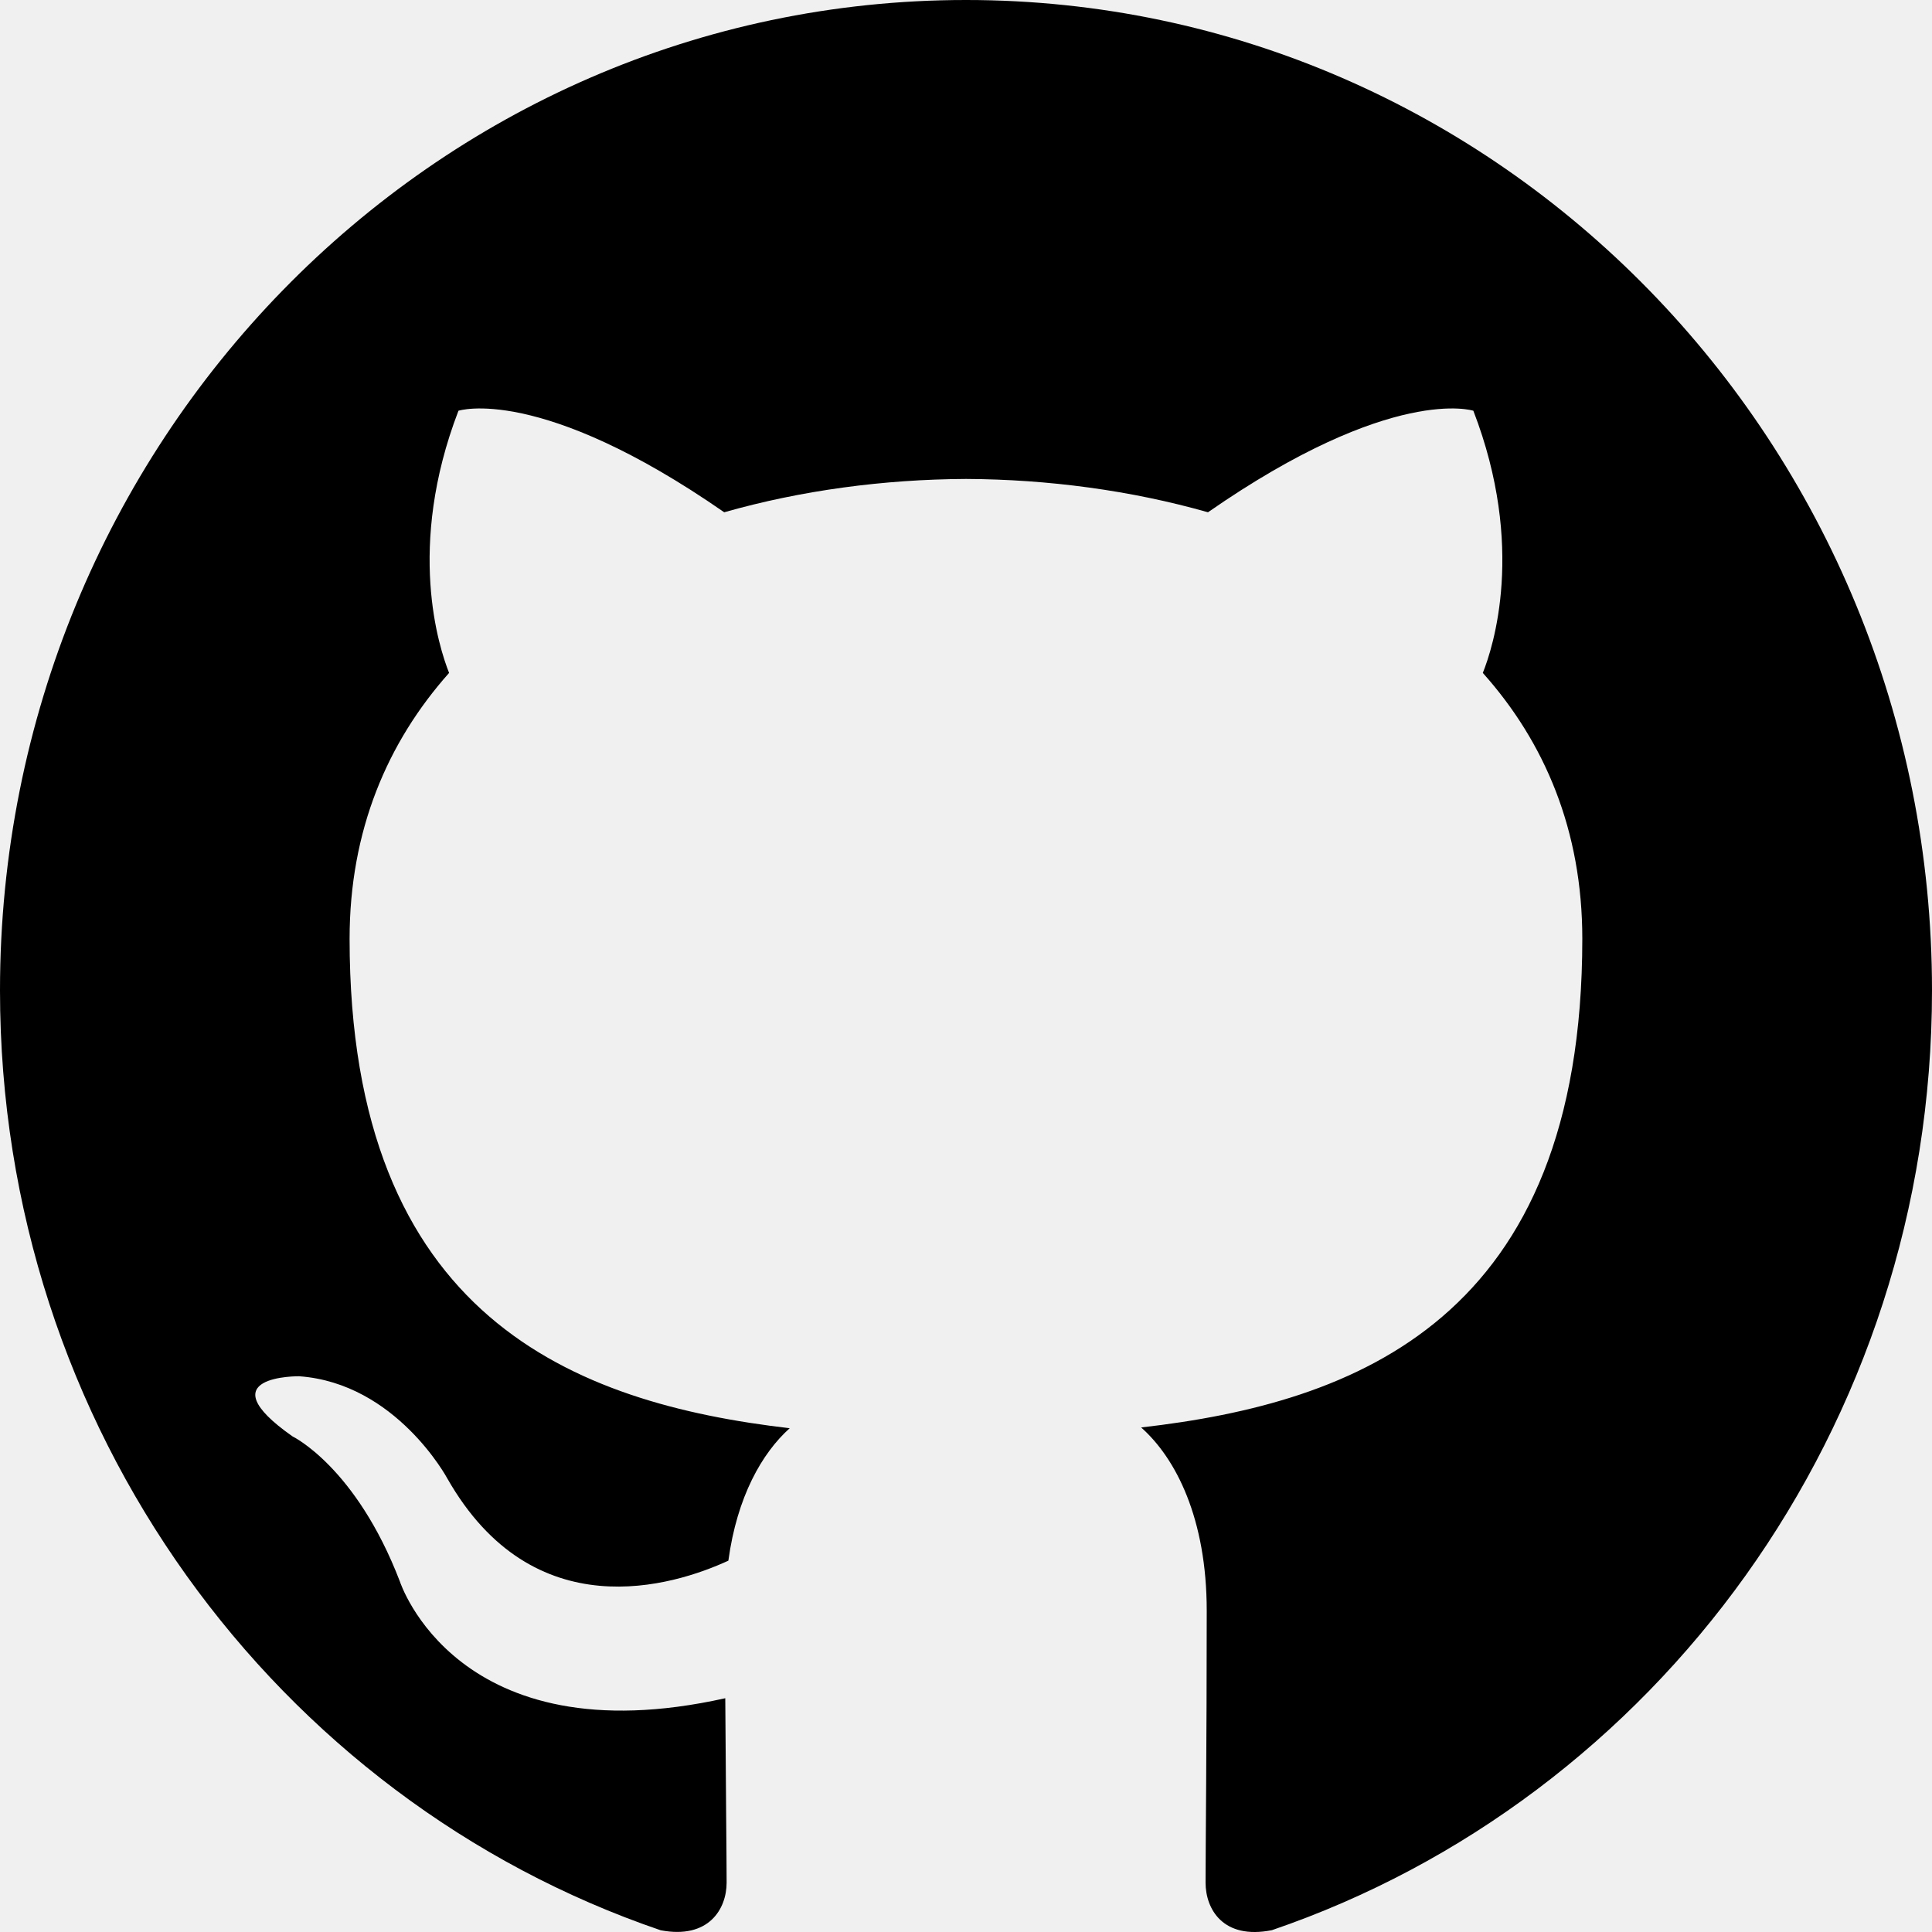
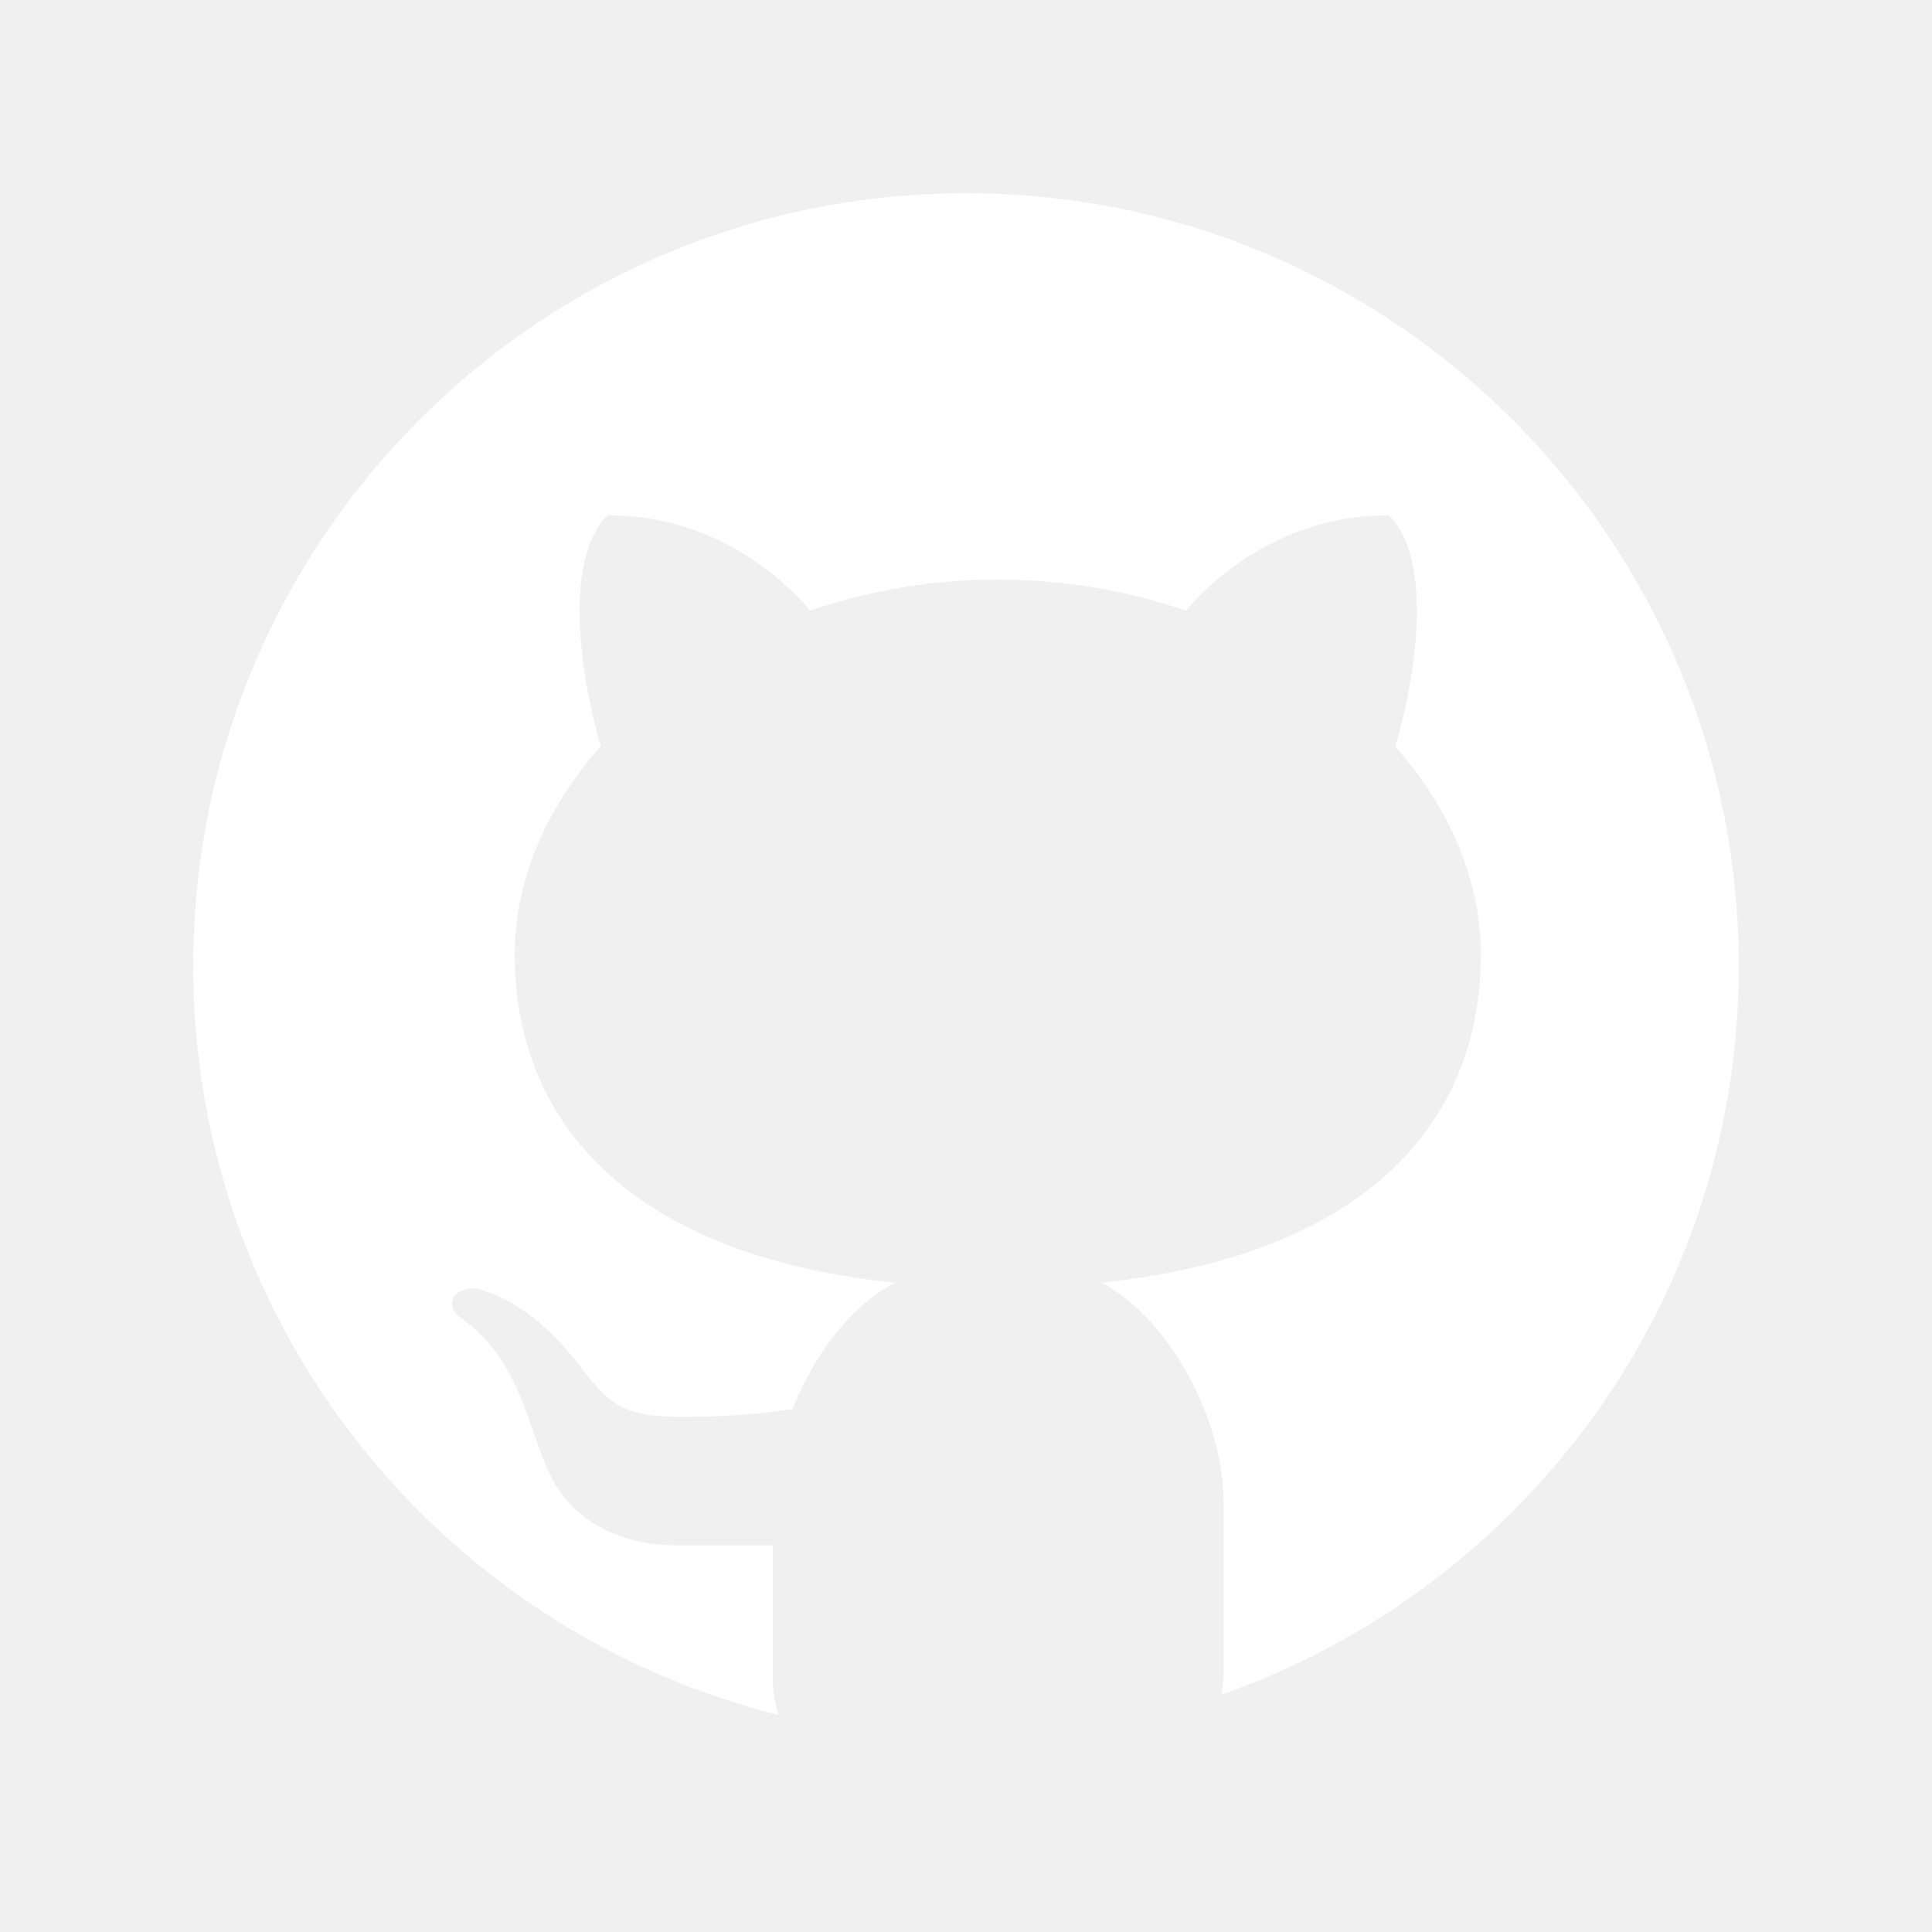
- <svg xmlns="http://www.w3.org/2000/svg" width="800px" height="800px" viewBox="0 0 20 20" version="1.1">
-   <defs>
- 
- </defs>
-   <g id="Page-1" stroke="none" stroke-width="1" fill="none" fill-rule="evenodd">
-     <g id="Dribbble-Light-Preview" transform="translate(-140, -7559)" fill="#000000">
-       <g id="icons" transform="translate(56, 160)">
-         <path d="M94,7399 C99.523,7399 104,7403.59 104,7409.253 C104,7413.782 101.138,7417.624 97.167,7418.981 C96.66,7419.082 96.48,7418.762 96.48,7418.489 C96.48,7418.151 96.492,7417.047 96.492,7415.675 C96.492,7414.719 96.172,7414.095 95.813,7413.777 C98.04,7413.523 100.38,7412.656 100.38,7408.718 C100.38,7407.598 99.992,7406.684 99.35,7405.966 C99.454,7405.707 99.797,7404.664 99.252,7403.252 C99.252,7403.252 98.414,7402.977 96.505,7404.303 C95.706,7404.076 94.85,7403.962 94,7403.958 C93.15,7403.962 92.295,7404.076 91.497,7404.303 C89.586,7402.977 88.746,7403.252 88.746,7403.252 C88.203,7404.664 88.546,7405.707 88.649,7405.966 C88.01,7406.684 87.619,7407.598 87.619,7408.718 C87.619,7412.646 89.954,7413.526 92.175,7413.785 C91.889,7414.041 91.63,7414.493 91.54,7415.156 C90.97,7415.418 89.522,7415.871 88.63,7414.304 C88.63,7414.304 88.101,7413.319 87.097,7413.247 C87.097,7413.247 86.122,7413.234 87.029,7413.87 C87.029,7413.87 87.684,7414.185 88.139,7415.37 C88.139,7415.37 88.726,7417.2 91.508,7416.58 C91.513,7417.437 91.522,7418.245 91.522,7418.489 C91.522,7418.76 91.338,7419.077 90.839,7418.982 C86.865,7417.627 84,7413.783 84,7409.253 C84,7403.59 88.478,7399 94,7399" id="github-[#142]">
- 
- </path>
-       </g>
+ <svg xmlns="http://www.w3.org/2000/svg" viewBox="0,0,256,256" width="30px" height="30px" fill-rule="nonzero">
+   <g fill="#ffffff" fill-rule="nonzero" stroke="none" stroke-width="1" stroke-linecap="butt" stroke-linejoin="miter" stroke-miterlimit="10" stroke-dasharray="" stroke-dashoffset="0" font-family="none" font-weight="none" font-size="none" text-anchor="none" style="mix-blend-mode: normal">
+     <g transform="scale(8.53333,8.53333)">
+       <path d="M15,3c-6.627,0 -12,5.373 -12,12c0,5.623 3.872,10.328 9.092,11.63c-0.056,-0.162 -0.092,-0.35 -0.092,-0.583v-2.051c-0.487,0 -1.303,0 -1.508,0c-0.821,0 -1.551,-0.353 -1.905,-1.009c-0.393,-0.729 -0.461,-1.844 -1.435,-2.526c-0.289,-0.227 -0.069,-0.486 0.264,-0.451c0.615,0.174 1.125,0.596 1.605,1.222c0.478,0.627 0.703,0.769 1.596,0.769c0.433,0 1.081,-0.025 1.691,-0.121c0.328,-0.833 0.895,-1.6 1.588,-1.962c-3.996,-0.411 -5.903,-2.399 -5.903,-5.098c0,-1.162 0.495,-2.286 1.336,-3.233c-0.276,-0.94 -0.623,-2.857 0.106,-3.587c1.798,0 2.885,1.166 3.146,1.481c0.896,-0.307 1.88,-0.481 2.914,-0.481c1.036,0 2.024,0.174 2.922,0.483c0.258,-0.313 1.346,-1.483 3.148,-1.483c0.732,0.731 0.381,2.656 0.102,3.594c0.836,0.945 1.328,2.066 1.328,3.226c0,2.697 -1.904,4.684 -5.894,5.097c1.098,0.573 1.899,2.183 1.899,3.396v2.734c0,0.104 -0.023,0.179 -0.035,0.268c4.676,-1.639 8.035,-6.079 8.035,-11.315c0,-6.627 -5.373,-12 -12,-12z" />
    </g>
  </g>
</svg>
